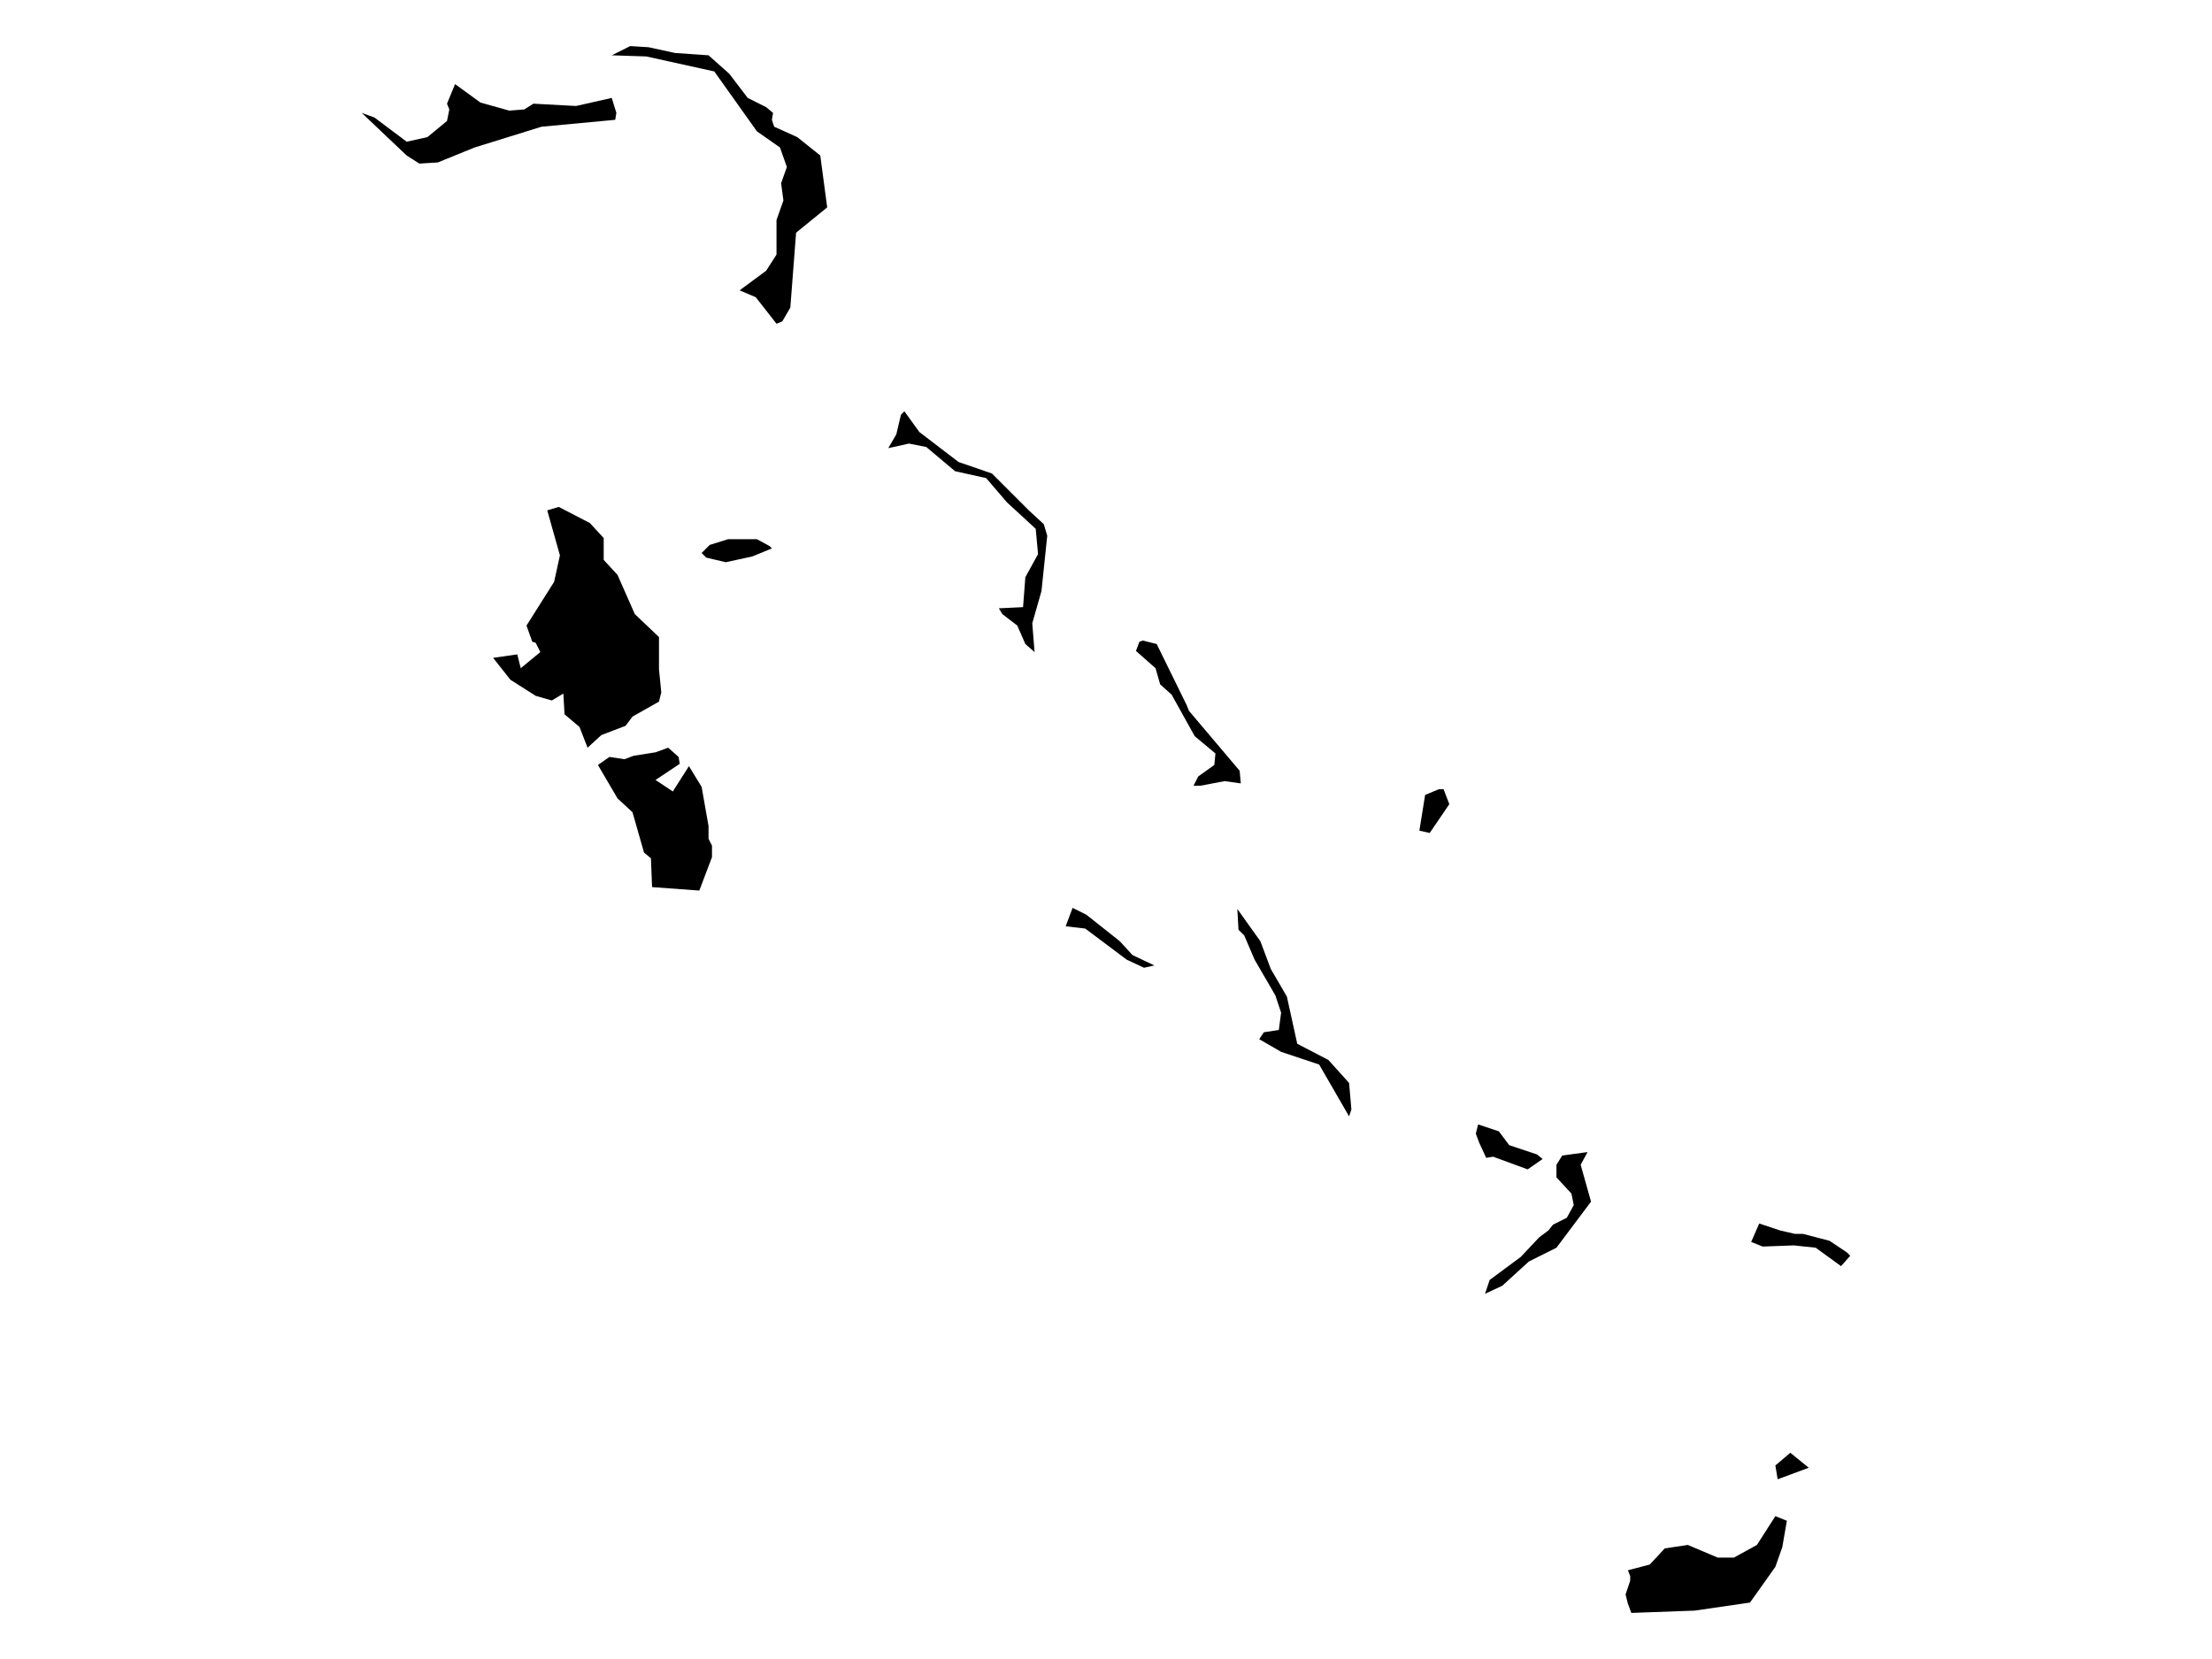
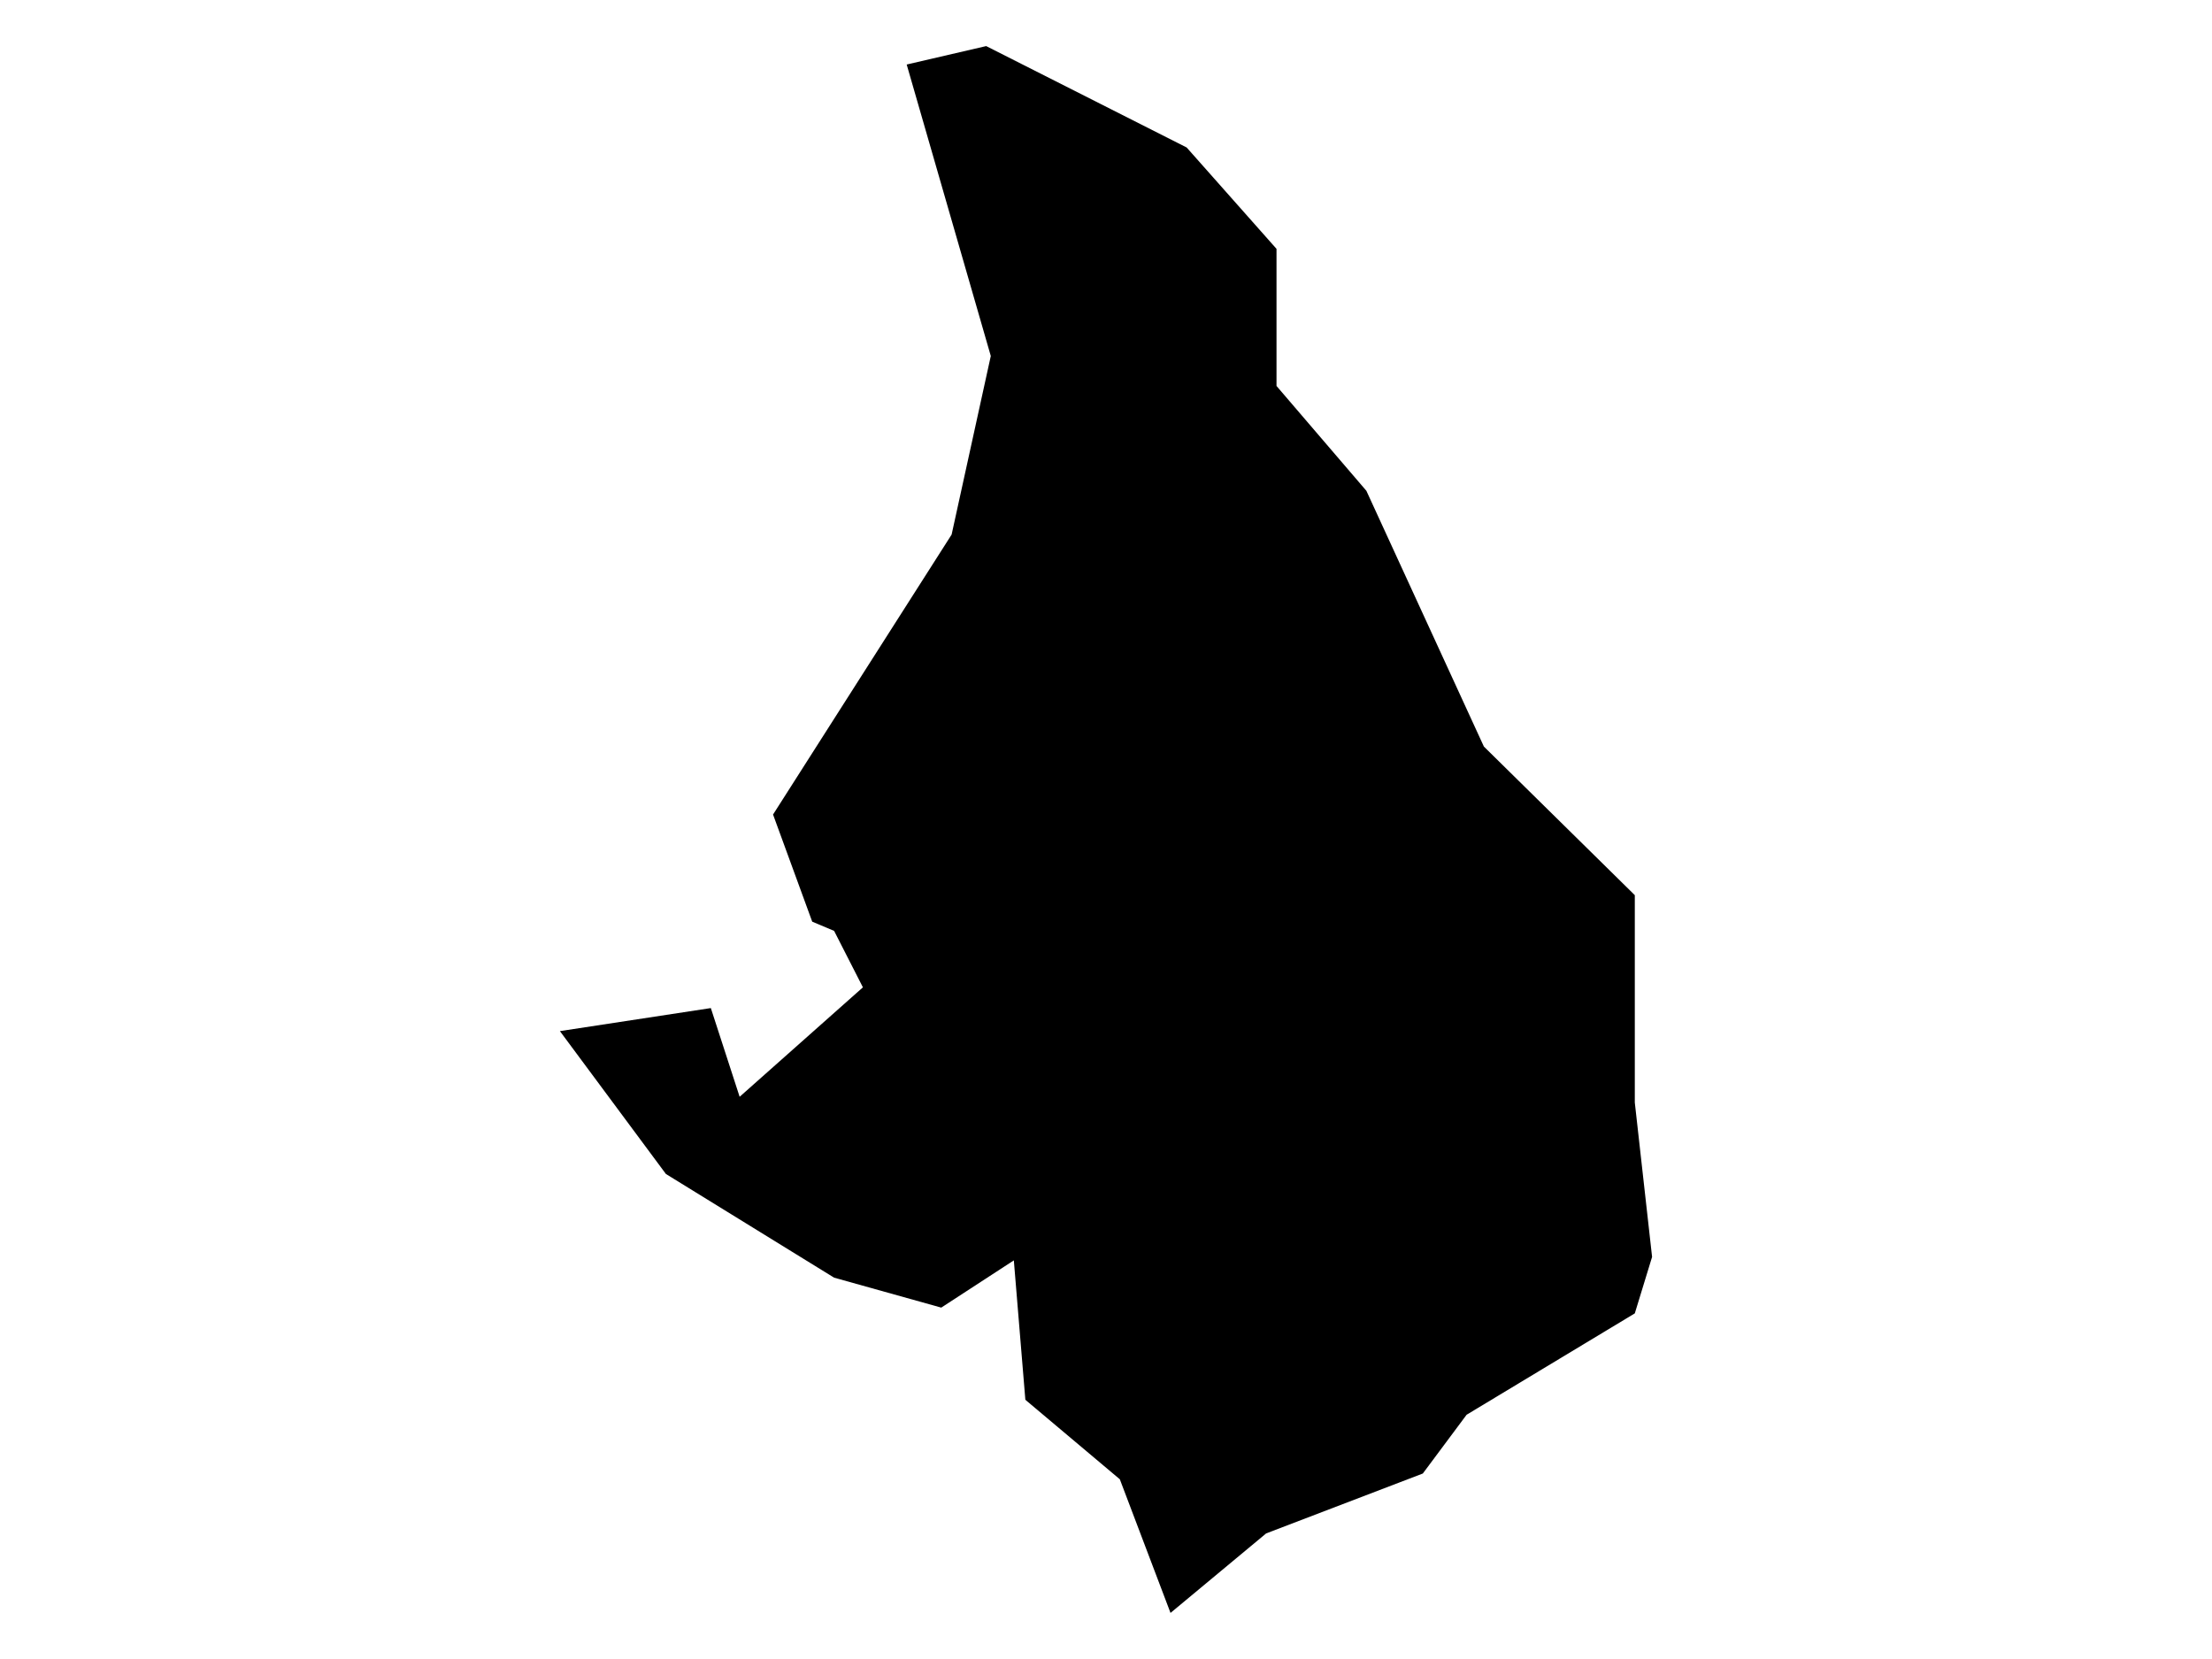
<svg xmlns="http://www.w3.org/2000/svg" viewBox="0 0 192 144">
-   <path d="M58.9,65.7L59,66.3L56.9,67.7L58.4,68.7L59.8,66.5L60.9,68.3L61.5,71.7L61.5,72.3L61.5,72.8L61.8,73.4L61.8,74.4L60.7,77.3L56.6,77L56.5,74.5L55.9,74L54.9,70.5L53.6,69.3L51.9,66.4L52.9,65.7L54.2,65.9L55,65.6L56.9,65.3L58,64.9ZM67.9,27.9L67.4,28.1L65.6,25.8L64.2,25.2L66.5,23.5L67.4,22.1L67.4,19.1L68,17.4L67.8,15.9L68.3,14.5L67.7,12.8L65.7,11.4L62,6.2L56.1,4.9L53.1,4.8L54.7,4L56.3,4.1L58.6,4.6L61.5,4.8L63.3,6.4L64.9,8.5L66.5,9.3L67.1,9.8L67,10.4L67.2,11L69.2,11.9L71.2,13.5L71.8,18L69.1,20.2L68.6,26.7ZM154.7,134.3L154.1,136L151.9,139.1L147.1,139.8L141.6,140L141.3,139.2L141.1,138.4L141.5,137.2L141.5,136.8L141.3,136.3L143.2,135.8L144.5,134.4L146.5,134.1L149.1,135.2L150.5,135.2L152.5,134.1L154.1,131.6L155.1,132ZM57.2,55.3L57.2,58.1L57.4,60.1L57.2,60.9L54.9,62.2L54.3,63L52.2,63.8L51,64.9L50.3,63.1L49,62L48.9,60.2L47.9,60.8L46.5,60.4L44.3,59L42.8,57.1L44.9,56.8L45.2,58L46.9,56.6L46.5,55.8L46.2,55.7L45.7,54.3L48.1,50.5L48.6,48.2L47.5,44.3L48.5,44L51.2,45.4L52.4,46.7L52.4,48.6L53.6,49.9L55.1,53.3ZM41.7,8.9L44.2,9.6L45.5,9.5L46.3,9L50,9.2L53.1,8.5L53.5,9.8L53.4,10.4L47,11L41.2,12.8L38,14.1L36.4,14.2L35.3,13.5L31.4,9.8L32.5,10.2L35.3,12.3L37.1,11.9L38.8,10.5L39,9.5L38.8,9L39.5,7.3ZM65.3,48.3L63,48.8L61.3,48.4L60.9,48L61.6,47.3L63.2,46.8L65.7,46.8L66.8,47.4L67,47.6ZM133.4,100.2L133.9,100.6L132.6,101.5L129.6,100.4L129,100.5L128.4,99.2L128.1,98.4L128.3,97.6L130.1,98.2L131,99.4ZM125.8,69.8L124.1,72.3L123.2,72.1L123.7,69L124.9,68.5L125.3,68.5ZM130.4,111.6L128.9,112.3L129.3,111.1L132,109.1L133.6,107.4L134.4,106.8L134.8,106.3L136,105.7L136.6,104.6L136.4,103.6L135.1,102.2L135.1,101.1L135.6,100.3L137.8,100L137.2,101.1L138.1,104.3L135.1,108.3L132.7,109.5ZM79.8,37.5L83.2,40.1L86.1,41.1L89.3,44.3L90.6,45.5L90.9,46.5L90.4,51.3L89.6,54.1L89.8,56.6L89,55.9L88.3,54.3L87,53.3L86.7,52.8L88.8,52.7L89,50.1L90.1,48.1L89.9,45.9L87.4,43.6L85.6,41.5L82.9,40.9L80.4,38.8L78.9,38.5L77.1,38.9L77.8,37.7L78.2,36L78.5,35.7ZM100.2,83.8L99.3,84L97.8,83.3L94.2,80.6L92.5,80.4L93.1,78.8L94.3,79.4L97.2,81.7L98.3,82.9ZM117.3,96.3L117.1,96.9L114.5,92.4L111.2,91.3L109.3,90.2L109.7,89.6L111,89.4L111.2,87.9L110.7,86.4L108.9,83.3L108,81.2L107.5,80.7L107.4,78.9L109.4,81.7L110.3,84.1L111.7,86.5L112.6,90.6L115.3,92L117.1,94ZM107.6,66.9L107.7,68L106.3,67.8L104.2,68.2L103.6,68.2L104,67.4L105.4,66.4L105.5,65.4L103.7,63.9L101.7,60.3L100.7,59.4L100.3,58L98.6,56.5L98.9,55.7L99.2,55.6L100.4,55.9L103,61.2L103.2,61.7ZM154.5,106.8L155.8,107.1L156.5,107.1L158.8,107.7L160.3,108.7L160.6,109L159.8,109.9L157.6,108.3L155.7,108.1L153,108.2L152,107.8L152.7,106.2ZM157,127.4L154.3,128.4L154.1,127.2L155.4,126.1Z" />
+   <path d="M141.9,77.7L141.9,95.7L143.4,109.1L141.9,114L127.3,122.8L123.5,127.9L109.9,133.1L101.6,140L97.2,128.4L89,121.5L88,109.4L81.7,113.5L72.4,110.9L57.8,101.9L48.6,89.5L61.7,87.5L64.2,95.2L74.9,85.7L72.4,80.8L70.5,80L67.1,70.7L82.6,46.4L86,30.9L78.7,5.6L85.6,4L103,12.8L110.8,21.6L110.8,33.5L118.6,42.6L128.8,64.8Z" />
</svg>
